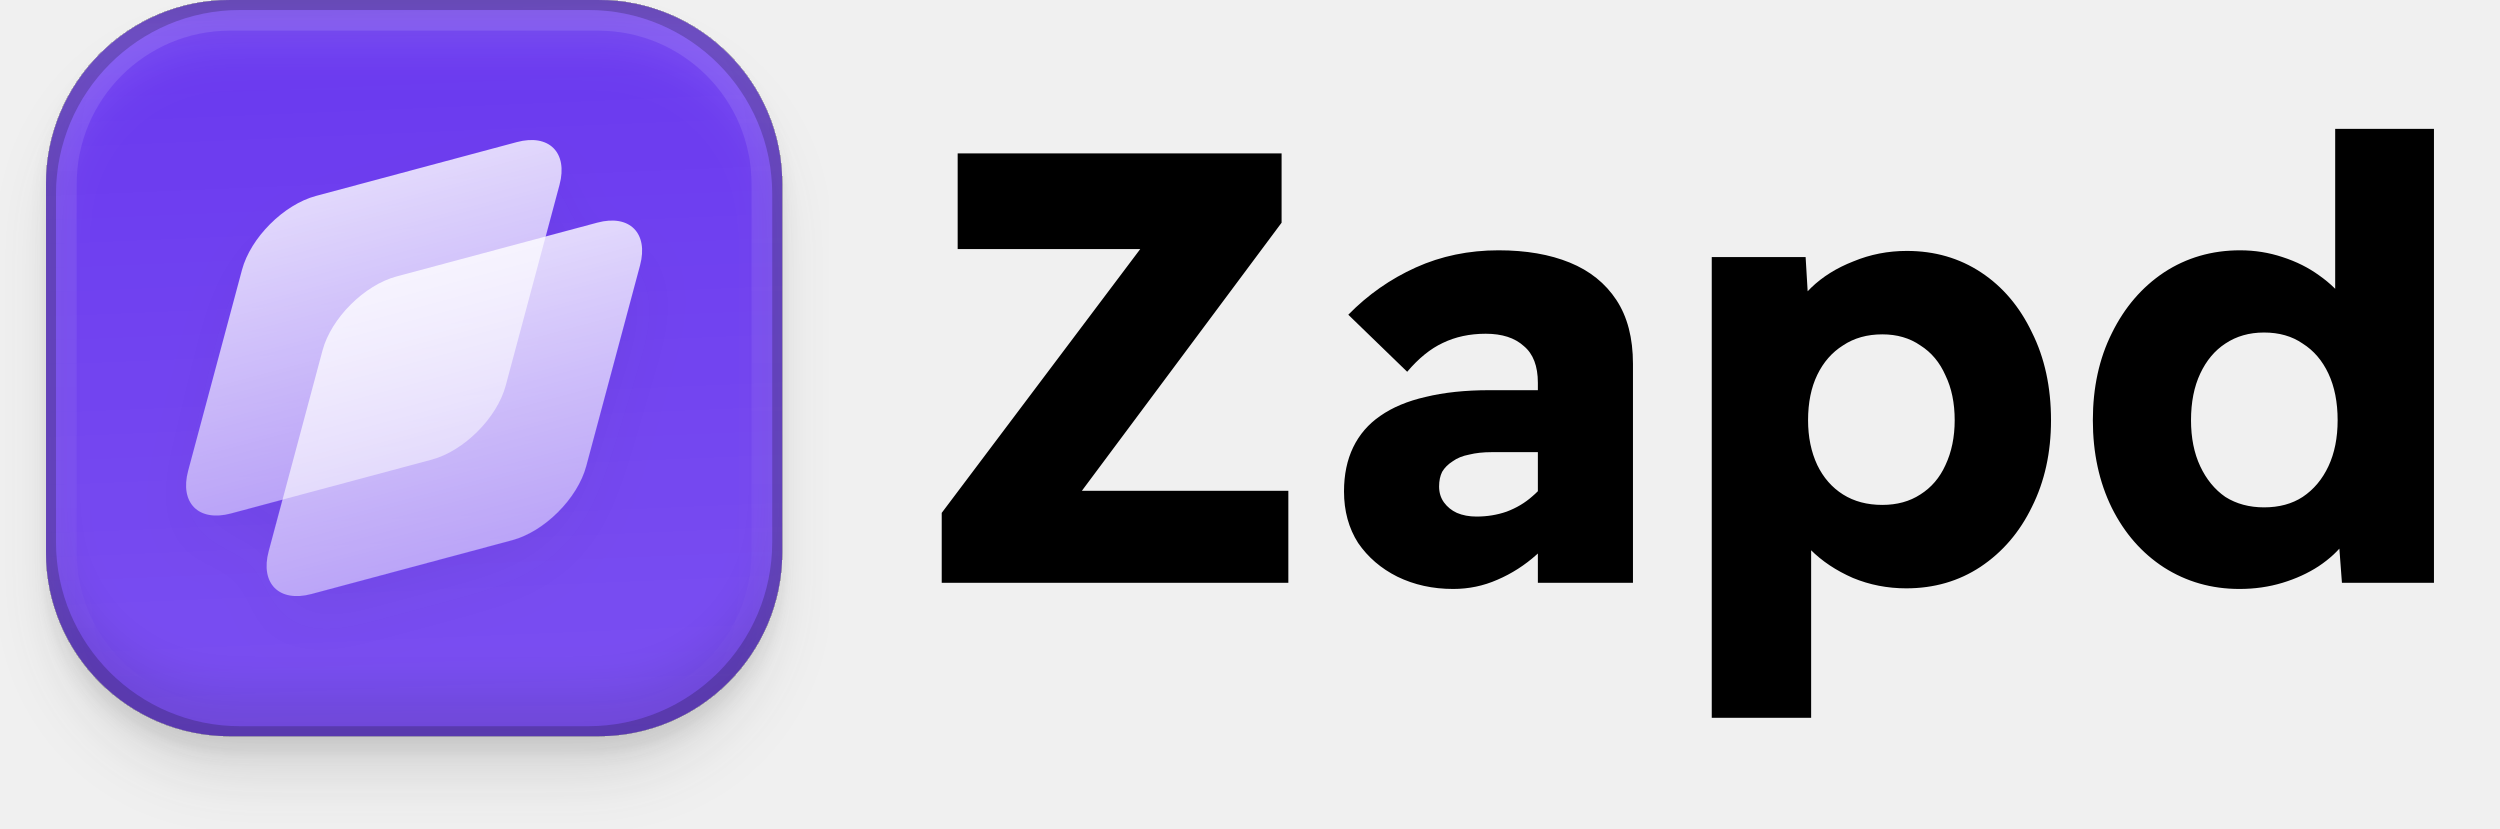
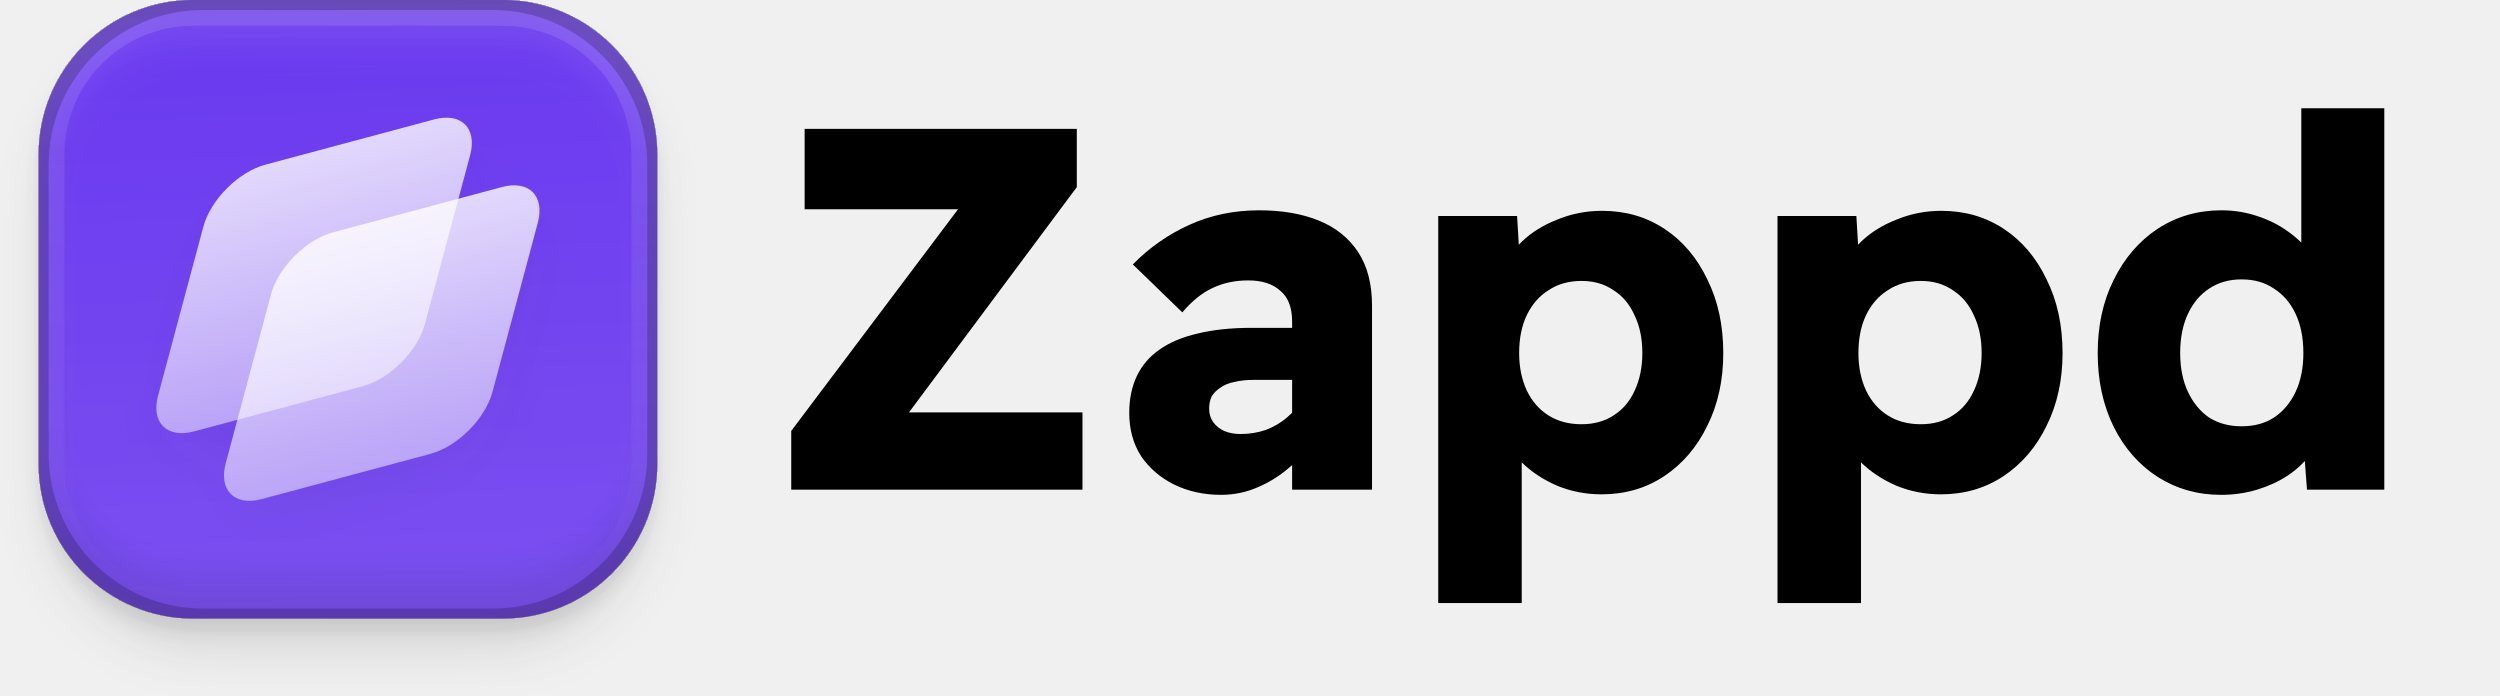
- <svg xmlns="http://www.w3.org/2000/svg" width="163" height="54" viewBox="0 0 163 54" fill="none">
+ <svg xmlns="http://www.w3.org/2000/svg" width="194" height="54" viewBox="0 0 194 54" fill="none">
  <g filter="url(#filter0_ddiii_203_10)">
    <g clip-path="url(#clip0_203_10)">
      <rect x="3" width="48" height="48" rx="12" fill="#6938EF" />
      <rect width="48" height="48" transform="translate(3)" fill="url(#paint0_linear_203_10)" />
      <g filter="url(#filter1_d_203_10)">
        <path d="M15.778 17.598C16.34 15.497 18.5 13.338 20.6 12.775L33.697 9.265C35.797 8.702 37.044 9.949 36.481 12.049L32.971 25.145C32.408 27.246 30.249 29.405 28.148 29.968L15.052 33.478C12.951 34.041 11.705 32.794 12.268 30.694L15.778 17.598Z" fill="url(#paint1_linear_203_10)" />
        <path d="M21.028 22.849C21.59 20.748 23.75 18.589 25.85 18.026L38.947 14.516C41.047 13.953 42.294 15.2 41.731 17.3L38.221 30.396C37.658 32.497 35.499 34.656 33.398 35.219L20.302 38.729C18.201 39.292 16.955 38.045 17.518 35.945L21.028 22.849Z" fill="url(#paint2_linear_203_10)" />
      </g>
    </g>
    <rect x="4" y="1" width="46" height="46" rx="11" stroke="url(#paint3_linear_203_10)" stroke-width="2" />
  </g>
-   <path d="M61.4 38V33.44L76.36 13.56L78.68 16.24H62.44V10H83.56V14.52L68.72 34.44L66.32 32H84V38H61.4ZM100.269 38V24.96C100.269 23.867 99.963 23.067 99.349 22.56C98.763 22.027 97.936 21.76 96.869 21.76C95.829 21.76 94.896 21.96 94.069 22.36C93.269 22.733 92.496 23.36 91.749 24.24L87.909 20.52C89.189 19.213 90.656 18.187 92.309 17.44C93.963 16.693 95.763 16.32 97.709 16.32C99.496 16.32 101.043 16.587 102.349 17.12C103.656 17.653 104.669 18.467 105.389 19.56C106.109 20.653 106.469 22.04 106.469 23.72V38H100.269ZM94.749 38.4C93.416 38.4 92.203 38.133 91.109 37.6C90.043 37.067 89.189 36.333 88.549 35.4C87.936 34.44 87.629 33.32 87.629 32.04C87.629 30.947 87.829 29.987 88.229 29.16C88.629 28.333 89.216 27.653 89.989 27.12C90.789 26.56 91.776 26.147 92.949 25.88C94.149 25.587 95.536 25.44 97.109 25.44H103.549L103.189 29.48H97.269C96.709 29.48 96.216 29.533 95.789 29.64C95.363 29.72 95.003 29.867 94.709 30.08C94.416 30.267 94.189 30.493 94.029 30.76C93.896 31.027 93.829 31.347 93.829 31.72C93.829 32.12 93.936 32.467 94.149 32.76C94.363 33.053 94.643 33.28 94.989 33.44C95.363 33.6 95.789 33.68 96.269 33.68C96.963 33.68 97.616 33.573 98.229 33.36C98.869 33.12 99.429 32.787 99.909 32.36C100.416 31.933 100.816 31.44 101.109 30.88L102.229 33.76C101.669 34.667 100.989 35.467 100.189 36.16C99.416 36.853 98.563 37.4 97.629 37.8C96.723 38.2 95.763 38.4 94.749 38.4ZM111.606 46.8V16.76H117.726L118.006 21.44L116.766 21.08C116.926 20.227 117.366 19.453 118.086 18.76C118.832 18.04 119.752 17.467 120.846 17.04C121.939 16.587 123.099 16.36 124.326 16.36C126.139 16.36 127.752 16.827 129.166 17.76C130.579 18.693 131.686 20 132.486 21.68C133.312 23.333 133.726 25.24 133.726 27.4C133.726 29.507 133.312 31.387 132.486 33.04C131.686 34.693 130.566 36 129.126 36.96C127.712 37.893 126.099 38.36 124.286 38.36C123.059 38.36 121.899 38.133 120.806 37.68C119.712 37.2 118.792 36.587 118.046 35.84C117.299 35.093 116.819 34.28 116.606 33.4L118.086 32.8V46.8H111.606ZM122.726 32.92C123.686 32.92 124.512 32.693 125.206 32.24C125.926 31.787 126.472 31.147 126.846 30.32C127.246 29.467 127.446 28.493 127.446 27.4C127.446 26.28 127.246 25.307 126.846 24.48C126.472 23.627 125.926 22.973 125.206 22.52C124.512 22.04 123.686 21.8 122.726 21.8C121.739 21.8 120.886 22.04 120.166 22.52C119.446 22.973 118.886 23.613 118.486 24.44C118.086 25.267 117.886 26.253 117.886 27.4C117.886 28.493 118.086 29.467 118.486 30.32C118.886 31.147 119.446 31.787 120.166 32.24C120.886 32.693 121.739 32.92 122.726 32.92ZM146.014 38.4C144.2 38.4 142.56 37.933 141.094 37C139.654 36.067 138.52 34.773 137.694 33.12C136.867 31.44 136.454 29.533 136.454 27.4C136.454 25.267 136.867 23.373 137.694 21.72C138.52 20.04 139.654 18.72 141.094 17.76C142.56 16.8 144.214 16.32 146.054 16.32C147.014 16.32 147.934 16.467 148.814 16.76C149.72 17.053 150.52 17.453 151.214 17.96C151.934 18.467 152.52 19.04 152.974 19.68C153.427 20.32 153.707 21 153.814 21.72L152.254 22.08V8.4H158.694V38H152.694L152.334 33.2L153.614 33.44C153.56 34.08 153.32 34.707 152.894 35.32C152.467 35.907 151.894 36.44 151.174 36.92C150.48 37.373 149.694 37.733 148.814 38C147.934 38.267 147 38.4 146.014 38.4ZM147.614 33.08C148.6 33.08 149.44 32.853 150.134 32.4C150.854 31.92 151.414 31.253 151.814 30.4C152.214 29.547 152.414 28.547 152.414 27.4C152.414 26.227 152.214 25.213 151.814 24.36C151.414 23.507 150.854 22.853 150.134 22.4C149.44 21.92 148.6 21.68 147.614 21.68C146.654 21.68 145.814 21.92 145.094 22.4C144.4 22.853 143.854 23.507 143.454 24.36C143.054 25.213 142.854 26.227 142.854 27.4C142.854 28.547 143.054 29.547 143.454 30.4C143.854 31.253 144.4 31.92 145.094 32.4C145.814 32.853 146.654 33.08 147.614 33.08Z" fill="black" />
+   <path d="M61.4 38V33.44L76.36 13.56L78.68 16.24H62.44V10H83.56V14.52L68.72 34.44L66.32 32H84V38H61.4ZM100.269 38V24.96C100.269 23.867 99.963 23.067 99.349 22.56C98.763 22.027 97.936 21.76 96.869 21.76C95.829 21.76 94.896 21.96 94.069 22.36C93.269 22.733 92.496 23.36 91.749 24.24L87.909 20.52C89.189 19.213 90.656 18.187 92.309 17.44C93.963 16.693 95.763 16.32 97.709 16.32C99.496 16.32 101.043 16.587 102.349 17.12C103.656 17.653 104.669 18.467 105.389 19.56C106.109 20.653 106.469 22.04 106.469 23.72V38H100.269ZM94.749 38.4C93.416 38.4 92.203 38.133 91.109 37.6C90.043 37.067 89.189 36.333 88.549 35.4C87.936 34.44 87.629 33.32 87.629 32.04C87.629 30.947 87.829 29.987 88.229 29.16C88.629 28.333 89.216 27.653 89.989 27.12C90.789 26.56 91.776 26.147 92.949 25.88C94.149 25.587 95.536 25.44 97.109 25.44H103.549L103.189 29.48H97.269C96.709 29.48 96.216 29.533 95.789 29.64C95.363 29.72 95.003 29.867 94.709 30.08C94.416 30.267 94.189 30.493 94.029 30.76C93.896 31.027 93.829 31.347 93.829 31.72C93.829 32.12 93.936 32.467 94.149 32.76C94.363 33.053 94.643 33.28 94.989 33.44C95.363 33.6 95.789 33.68 96.269 33.68C96.963 33.68 97.616 33.573 98.229 33.36C98.869 33.12 99.429 32.787 99.909 32.36C100.416 31.933 100.816 31.44 101.109 30.88L102.229 33.76C101.669 34.667 100.989 35.467 100.189 36.16C99.416 36.853 98.563 37.4 97.629 37.8C96.723 38.2 95.763 38.4 94.749 38.4ZM111.606 46.8V16.76H117.726L118.006 21.44L116.766 21.08C116.926 20.227 117.366 19.453 118.086 18.76C118.832 18.04 119.752 17.467 120.846 17.04C121.939 16.587 123.099 16.36 124.326 16.36C126.139 16.36 127.752 16.827 129.166 17.76C130.579 18.693 131.686 20 132.486 21.68C133.312 23.333 133.726 25.24 133.726 27.4C133.726 29.507 133.312 31.387 132.486 33.04C131.686 34.693 130.566 36 129.126 36.96C127.712 37.893 126.099 38.36 124.286 38.36C123.059 38.36 121.899 38.133 120.806 37.68C119.712 37.2 118.792 36.587 118.046 35.84C117.299 35.093 116.819 34.28 116.606 33.4L118.086 32.8V46.8H111.606ZM122.726 32.92C123.686 32.92 124.512 32.693 125.206 32.24C125.926 31.787 126.472 31.147 126.846 30.32C127.246 29.467 127.446 28.493 127.446 27.4C127.446 26.28 127.246 25.307 126.846 24.48C126.472 23.627 125.926 22.973 125.206 22.52C124.512 22.04 123.686 21.8 122.726 21.8C121.739 21.8 120.886 22.04 120.166 22.52C119.446 22.973 118.886 23.613 118.486 24.44C118.086 25.267 117.886 26.253 117.886 27.4C117.886 28.493 118.086 29.467 118.486 30.32C118.886 31.147 119.446 31.787 120.166 32.24C120.886 32.693 121.739 32.92 122.726 32.92ZM137.934 46.8V16.76H144.054L144.334 21.44L143.094 21.08C143.254 20.227 143.694 19.453 144.414 18.76C145.16 18.04 146.08 17.467 147.174 17.04C148.267 16.587 149.427 16.36 150.654 16.36C152.467 16.36 154.08 16.827 155.494 17.76C156.907 18.693 158.014 20 158.814 21.68C159.64 23.333 160.054 25.24 160.054 27.4C160.054 29.507 159.64 31.387 158.814 33.04C158.014 34.693 156.894 36 155.454 36.96C154.04 37.893 152.427 38.36 150.614 38.36C149.387 38.36 148.227 38.133 147.134 37.68C146.04 37.2 145.12 36.587 144.374 35.84C143.627 35.093 143.147 34.28 142.934 33.4L144.414 32.8V46.8H137.934ZM149.054 32.92C150.014 32.92 150.84 32.693 151.534 32.24C152.254 31.787 152.8 31.147 153.174 30.32C153.574 29.467 153.774 28.493 153.774 27.4C153.774 26.28 153.574 25.307 153.174 24.48C152.8 23.627 152.254 22.973 151.534 22.52C150.84 22.04 150.014 21.8 149.054 21.8C148.067 21.8 147.214 22.04 146.494 22.52C145.774 22.973 145.214 23.613 144.814 24.44C144.414 25.267 144.214 26.253 144.214 27.4C144.214 28.493 144.414 29.467 144.814 30.32C145.214 31.147 145.774 31.787 146.494 32.24C147.214 32.693 148.067 32.92 149.054 32.92ZM172.342 38.4C170.529 38.4 168.889 37.933 167.422 37C165.982 36.067 164.849 34.773 164.022 33.12C163.195 31.44 162.782 29.533 162.782 27.4C162.782 25.267 163.195 23.373 164.022 21.72C164.849 20.04 165.982 18.72 167.422 17.76C168.889 16.8 170.542 16.32 172.382 16.32C173.342 16.32 174.262 16.467 175.142 16.76C176.049 17.053 176.849 17.453 177.542 17.96C178.262 18.467 178.849 19.04 179.302 19.68C179.755 20.32 180.035 21 180.142 21.72L178.582 22.08V8.4H185.022V38H179.022L178.662 33.2L179.942 33.44C179.889 34.08 179.649 34.707 179.222 35.32C178.795 35.907 178.222 36.44 177.502 36.92C176.809 37.373 176.022 37.733 175.142 38C174.262 38.267 173.329 38.4 172.342 38.4ZM173.942 33.08C174.929 33.08 175.769 32.853 176.462 32.4C177.182 31.92 177.742 31.253 178.142 30.4C178.542 29.547 178.742 28.547 178.742 27.4C178.742 26.227 178.542 25.213 178.142 24.36C177.742 23.507 177.182 22.853 176.462 22.4C175.769 21.92 174.929 21.68 173.942 21.68C172.982 21.68 172.142 21.92 171.422 22.4C170.729 22.853 170.182 23.507 169.782 24.36C169.382 25.213 169.182 26.227 169.182 27.4C169.182 28.547 169.382 29.547 169.782 30.4C170.182 31.253 170.729 31.92 171.422 32.4C172.142 32.853 172.982 33.08 173.942 33.08Z" fill="black" />
  <defs>
    <filter id="filter0_ddiii_203_10" x="0" y="-3" width="54" height="57" filterUnits="userSpaceOnUse" color-interpolation-filters="sRGB">
      <feFlood flood-opacity="0" result="BackgroundImageFix" />
      <feColorMatrix in="SourceAlpha" type="matrix" values="0 0 0 0 0 0 0 0 0 0 0 0 0 0 0 0 0 0 127 0" result="hardAlpha" />
      <feOffset dy="1" />
      <feGaussianBlur stdDeviation="0.5" />
      <feComposite in2="hardAlpha" operator="out" />
      <feColorMatrix type="matrix" values="0 0 0 0 0.163 0 0 0 0 0.163 0 0 0 0 0.163 0 0 0 0.08 0" />
      <feBlend mode="normal" in2="BackgroundImageFix" result="effect1_dropShadow_203_10" />
      <feColorMatrix in="SourceAlpha" type="matrix" values="0 0 0 0 0 0 0 0 0 0 0 0 0 0 0 0 0 0 127 0" result="hardAlpha" />
      <feMorphology radius="1" operator="erode" in="SourceAlpha" result="effect2_dropShadow_203_10" />
      <feOffset dy="3" />
      <feGaussianBlur stdDeviation="2" />
      <feComposite in2="hardAlpha" operator="out" />
      <feColorMatrix type="matrix" values="0 0 0 0 0.165 0 0 0 0 0.165 0 0 0 0 0.165 0 0 0 0.14 0" />
      <feBlend mode="normal" in2="effect1_dropShadow_203_10" result="effect2_dropShadow_203_10" />
      <feBlend mode="normal" in="SourceGraphic" in2="effect2_dropShadow_203_10" result="shape" />
      <feColorMatrix in="SourceAlpha" type="matrix" values="0 0 0 0 0 0 0 0 0 0 0 0 0 0 0 0 0 0 127 0" result="hardAlpha" />
      <feOffset dy="-3" />
      <feGaussianBlur stdDeviation="1.5" />
      <feComposite in2="hardAlpha" operator="arithmetic" k2="-1" k3="1" />
      <feColorMatrix type="matrix" values="0 0 0 0 0 0 0 0 0 0 0 0 0 0 0 0 0 0 0.1 0" />
      <feBlend mode="normal" in2="shape" result="effect3_innerShadow_203_10" />
      <feColorMatrix in="SourceAlpha" type="matrix" values="0 0 0 0 0 0 0 0 0 0 0 0 0 0 0 0 0 0 127 0" result="hardAlpha" />
      <feOffset dy="3" />
      <feGaussianBlur stdDeviation="1.5" />
      <feComposite in2="hardAlpha" operator="arithmetic" k2="-1" k3="1" />
      <feColorMatrix type="matrix" values="0 0 0 0 1 0 0 0 0 1 0 0 0 0 1 0 0 0 0.1 0" />
      <feBlend mode="normal" in2="effect3_innerShadow_203_10" result="effect4_innerShadow_203_10" />
      <feColorMatrix in="SourceAlpha" type="matrix" values="0 0 0 0 0 0 0 0 0 0 0 0 0 0 0 0 0 0 127 0" result="hardAlpha" />
      <feMorphology radius="1" operator="erode" in="SourceAlpha" result="effect5_innerShadow_203_10" />
      <feOffset />
      <feComposite in2="hardAlpha" operator="arithmetic" k2="-1" k3="1" />
      <feColorMatrix type="matrix" values="0 0 0 0 0 0 0 0 0 0 0 0 0 0 0 0 0 0 0.2 0" />
      <feBlend mode="normal" in2="effect4_innerShadow_203_10" result="effect5_innerShadow_203_10" />
    </filter>
    <filter id="filter1_d_203_10" x="9" y="5.25" width="36" height="42" filterUnits="userSpaceOnUse" color-interpolation-filters="sRGB">
      <feFlood flood-opacity="0" result="BackgroundImageFix" />
      <feColorMatrix in="SourceAlpha" type="matrix" values="0 0 0 0 0 0 0 0 0 0 0 0 0 0 0 0 0 0 127 0" result="hardAlpha" />
      <feMorphology radius="1.5" operator="erode" in="SourceAlpha" result="effect1_dropShadow_203_10" />
      <feOffset dy="2.25" />
      <feGaussianBlur stdDeviation="2.25" />
      <feComposite in2="hardAlpha" operator="out" />
      <feColorMatrix type="matrix" values="0 0 0 0 0.141 0 0 0 0 0.141 0 0 0 0 0.141 0 0 0 0.1 0" />
      <feBlend mode="normal" in2="BackgroundImageFix" result="effect1_dropShadow_203_10" />
      <feBlend mode="normal" in="SourceGraphic" in2="effect1_dropShadow_203_10" result="shape" />
    </filter>
    <linearGradient id="paint0_linear_203_10" x1="24" y1="5.96047e-07" x2="26" y2="48" gradientUnits="userSpaceOnUse">
      <stop stop-color="white" stop-opacity="0" />
      <stop offset="1" stop-color="white" stop-opacity="0.12" />
    </linearGradient>
    <linearGradient id="paint1_linear_203_10" x1="27.149" y1="11.02" x2="31.953" y2="28.949" gradientUnits="userSpaceOnUse">
      <stop stop-color="white" stop-opacity="0.8" />
      <stop offset="1" stop-color="white" stop-opacity="0.5" />
    </linearGradient>
    <linearGradient id="paint2_linear_203_10" x1="32.399" y1="16.271" x2="37.203" y2="34.2" gradientUnits="userSpaceOnUse">
      <stop stop-color="white" stop-opacity="0.8" />
      <stop offset="1" stop-color="white" stop-opacity="0.5" />
    </linearGradient>
    <linearGradient id="paint3_linear_203_10" x1="27" y1="0" x2="27" y2="48" gradientUnits="userSpaceOnUse">
      <stop stop-color="white" stop-opacity="0.12" />
      <stop offset="1" stop-color="white" stop-opacity="0" />
    </linearGradient>
    <clipPath id="clip0_203_10">
      <rect x="3" width="48" height="48" rx="12" fill="white" />
    </clipPath>
  </defs>
</svg>
